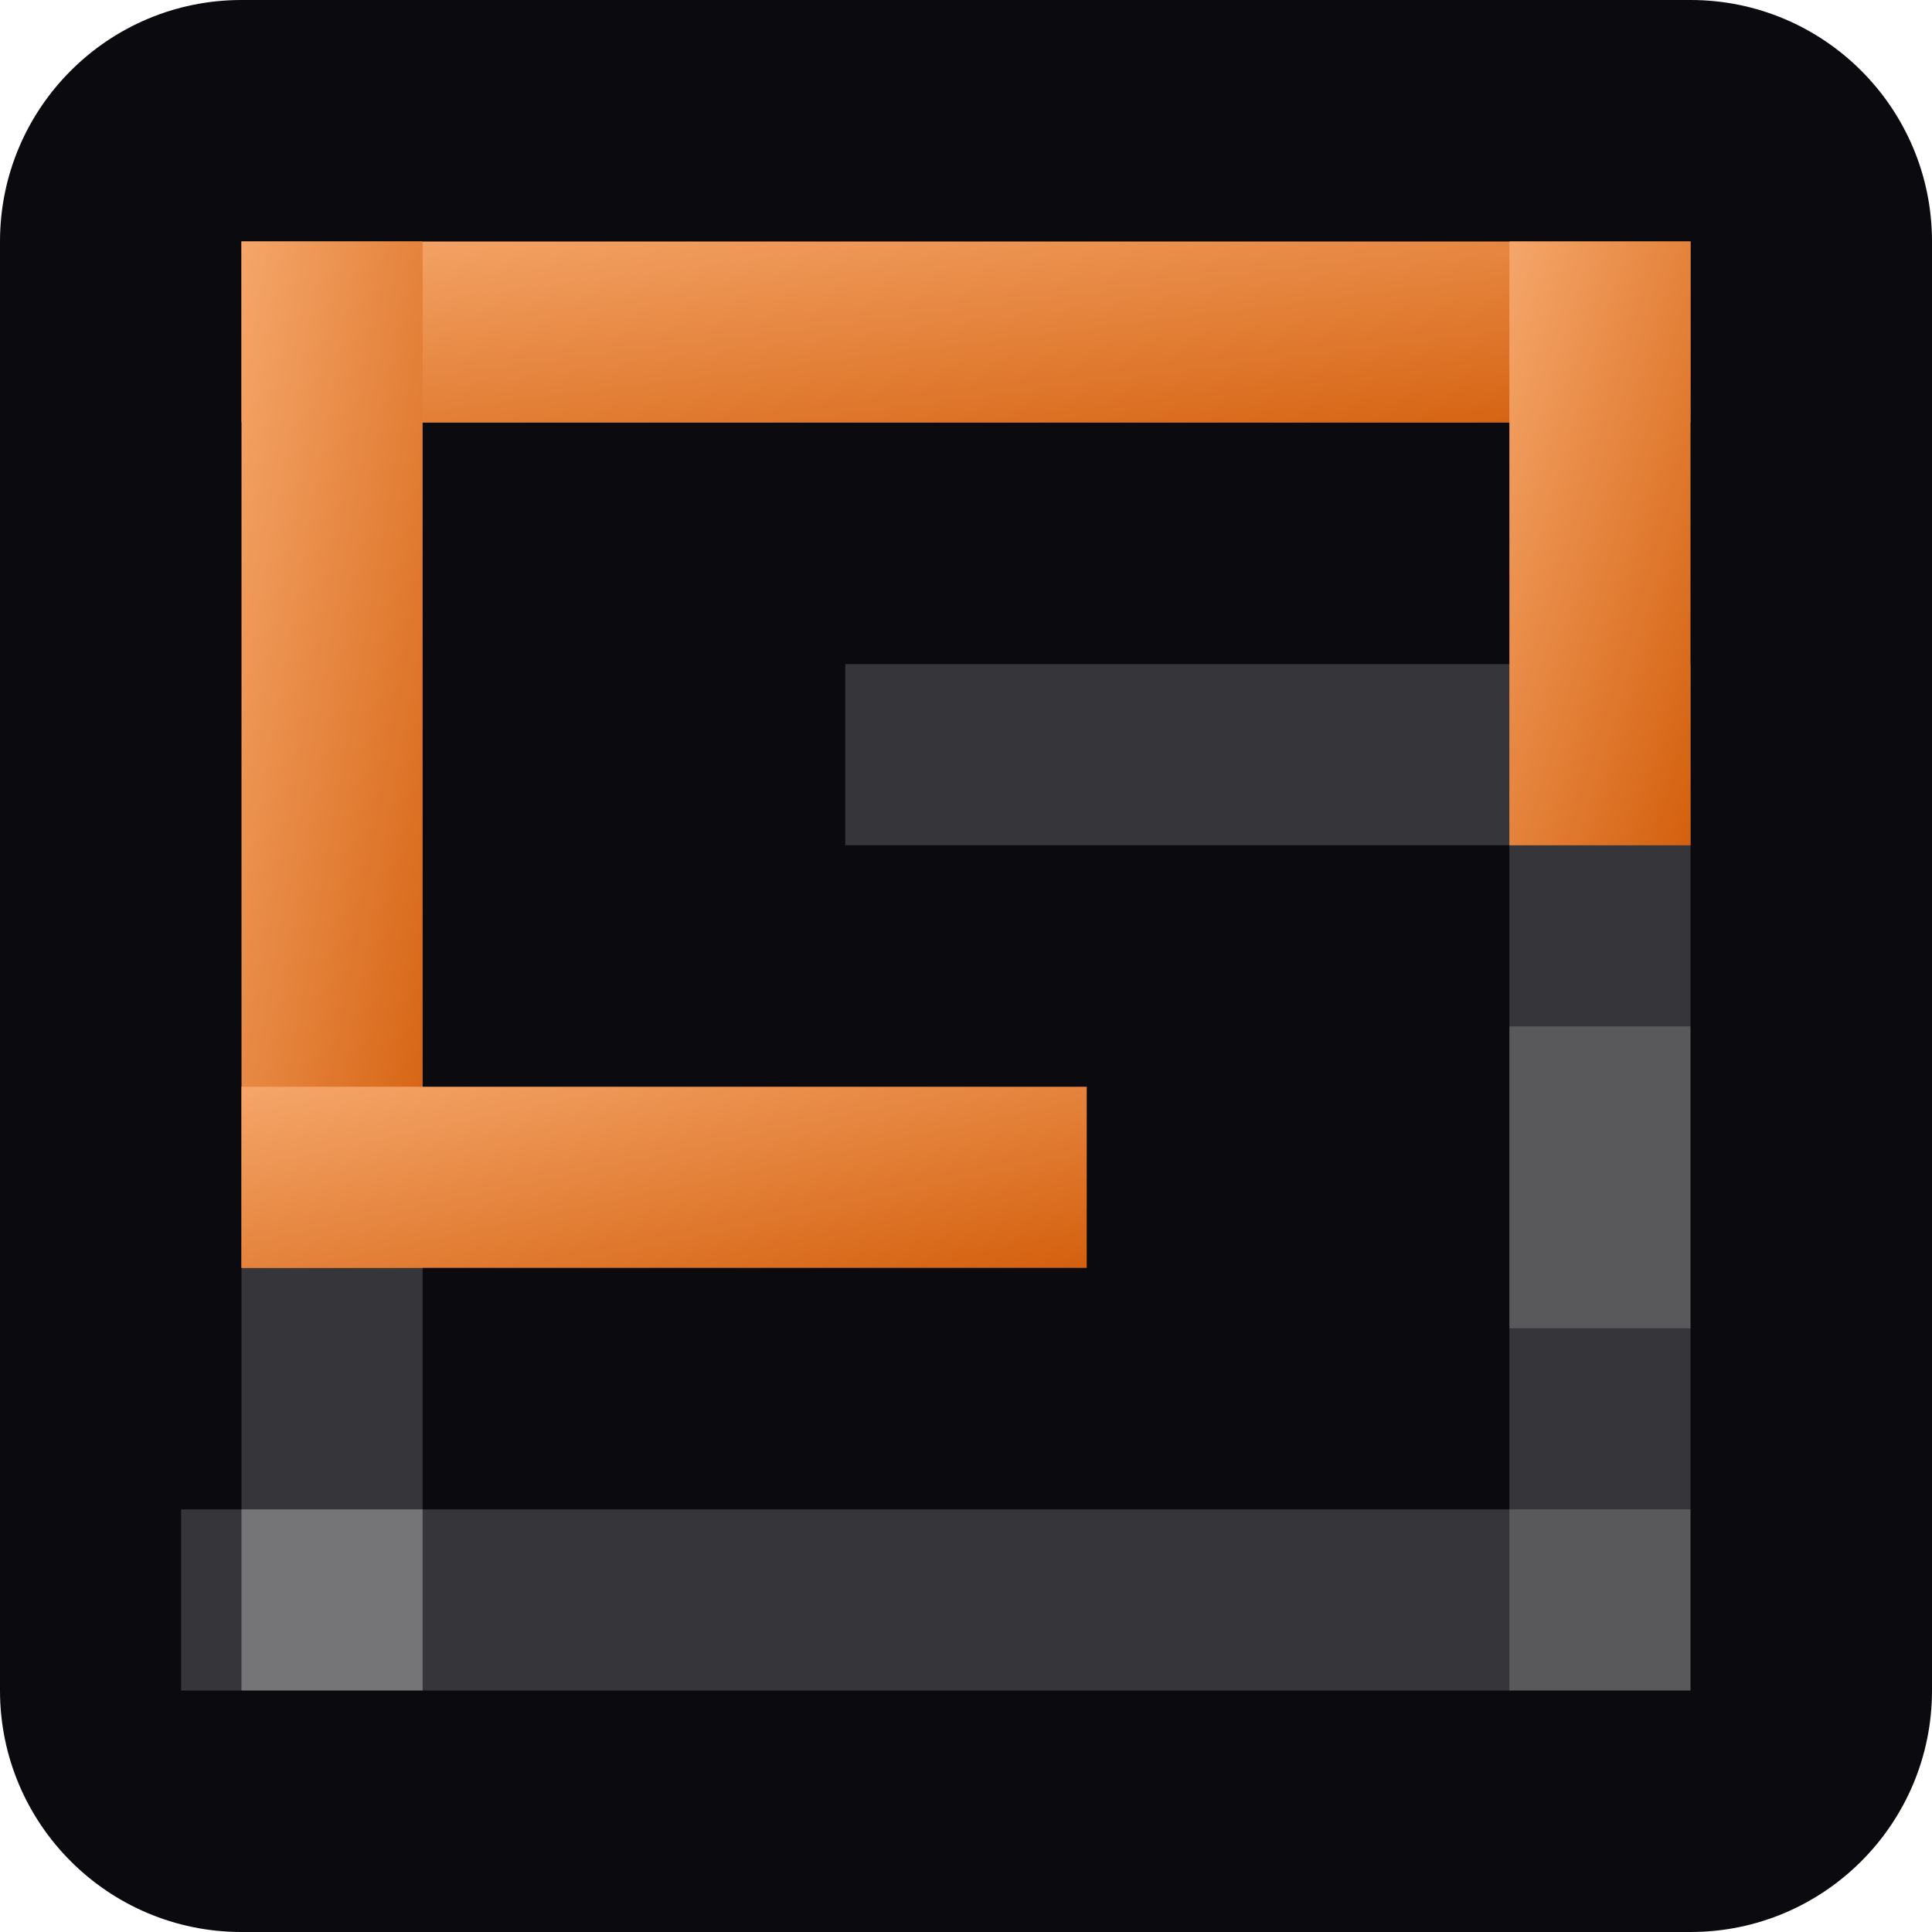
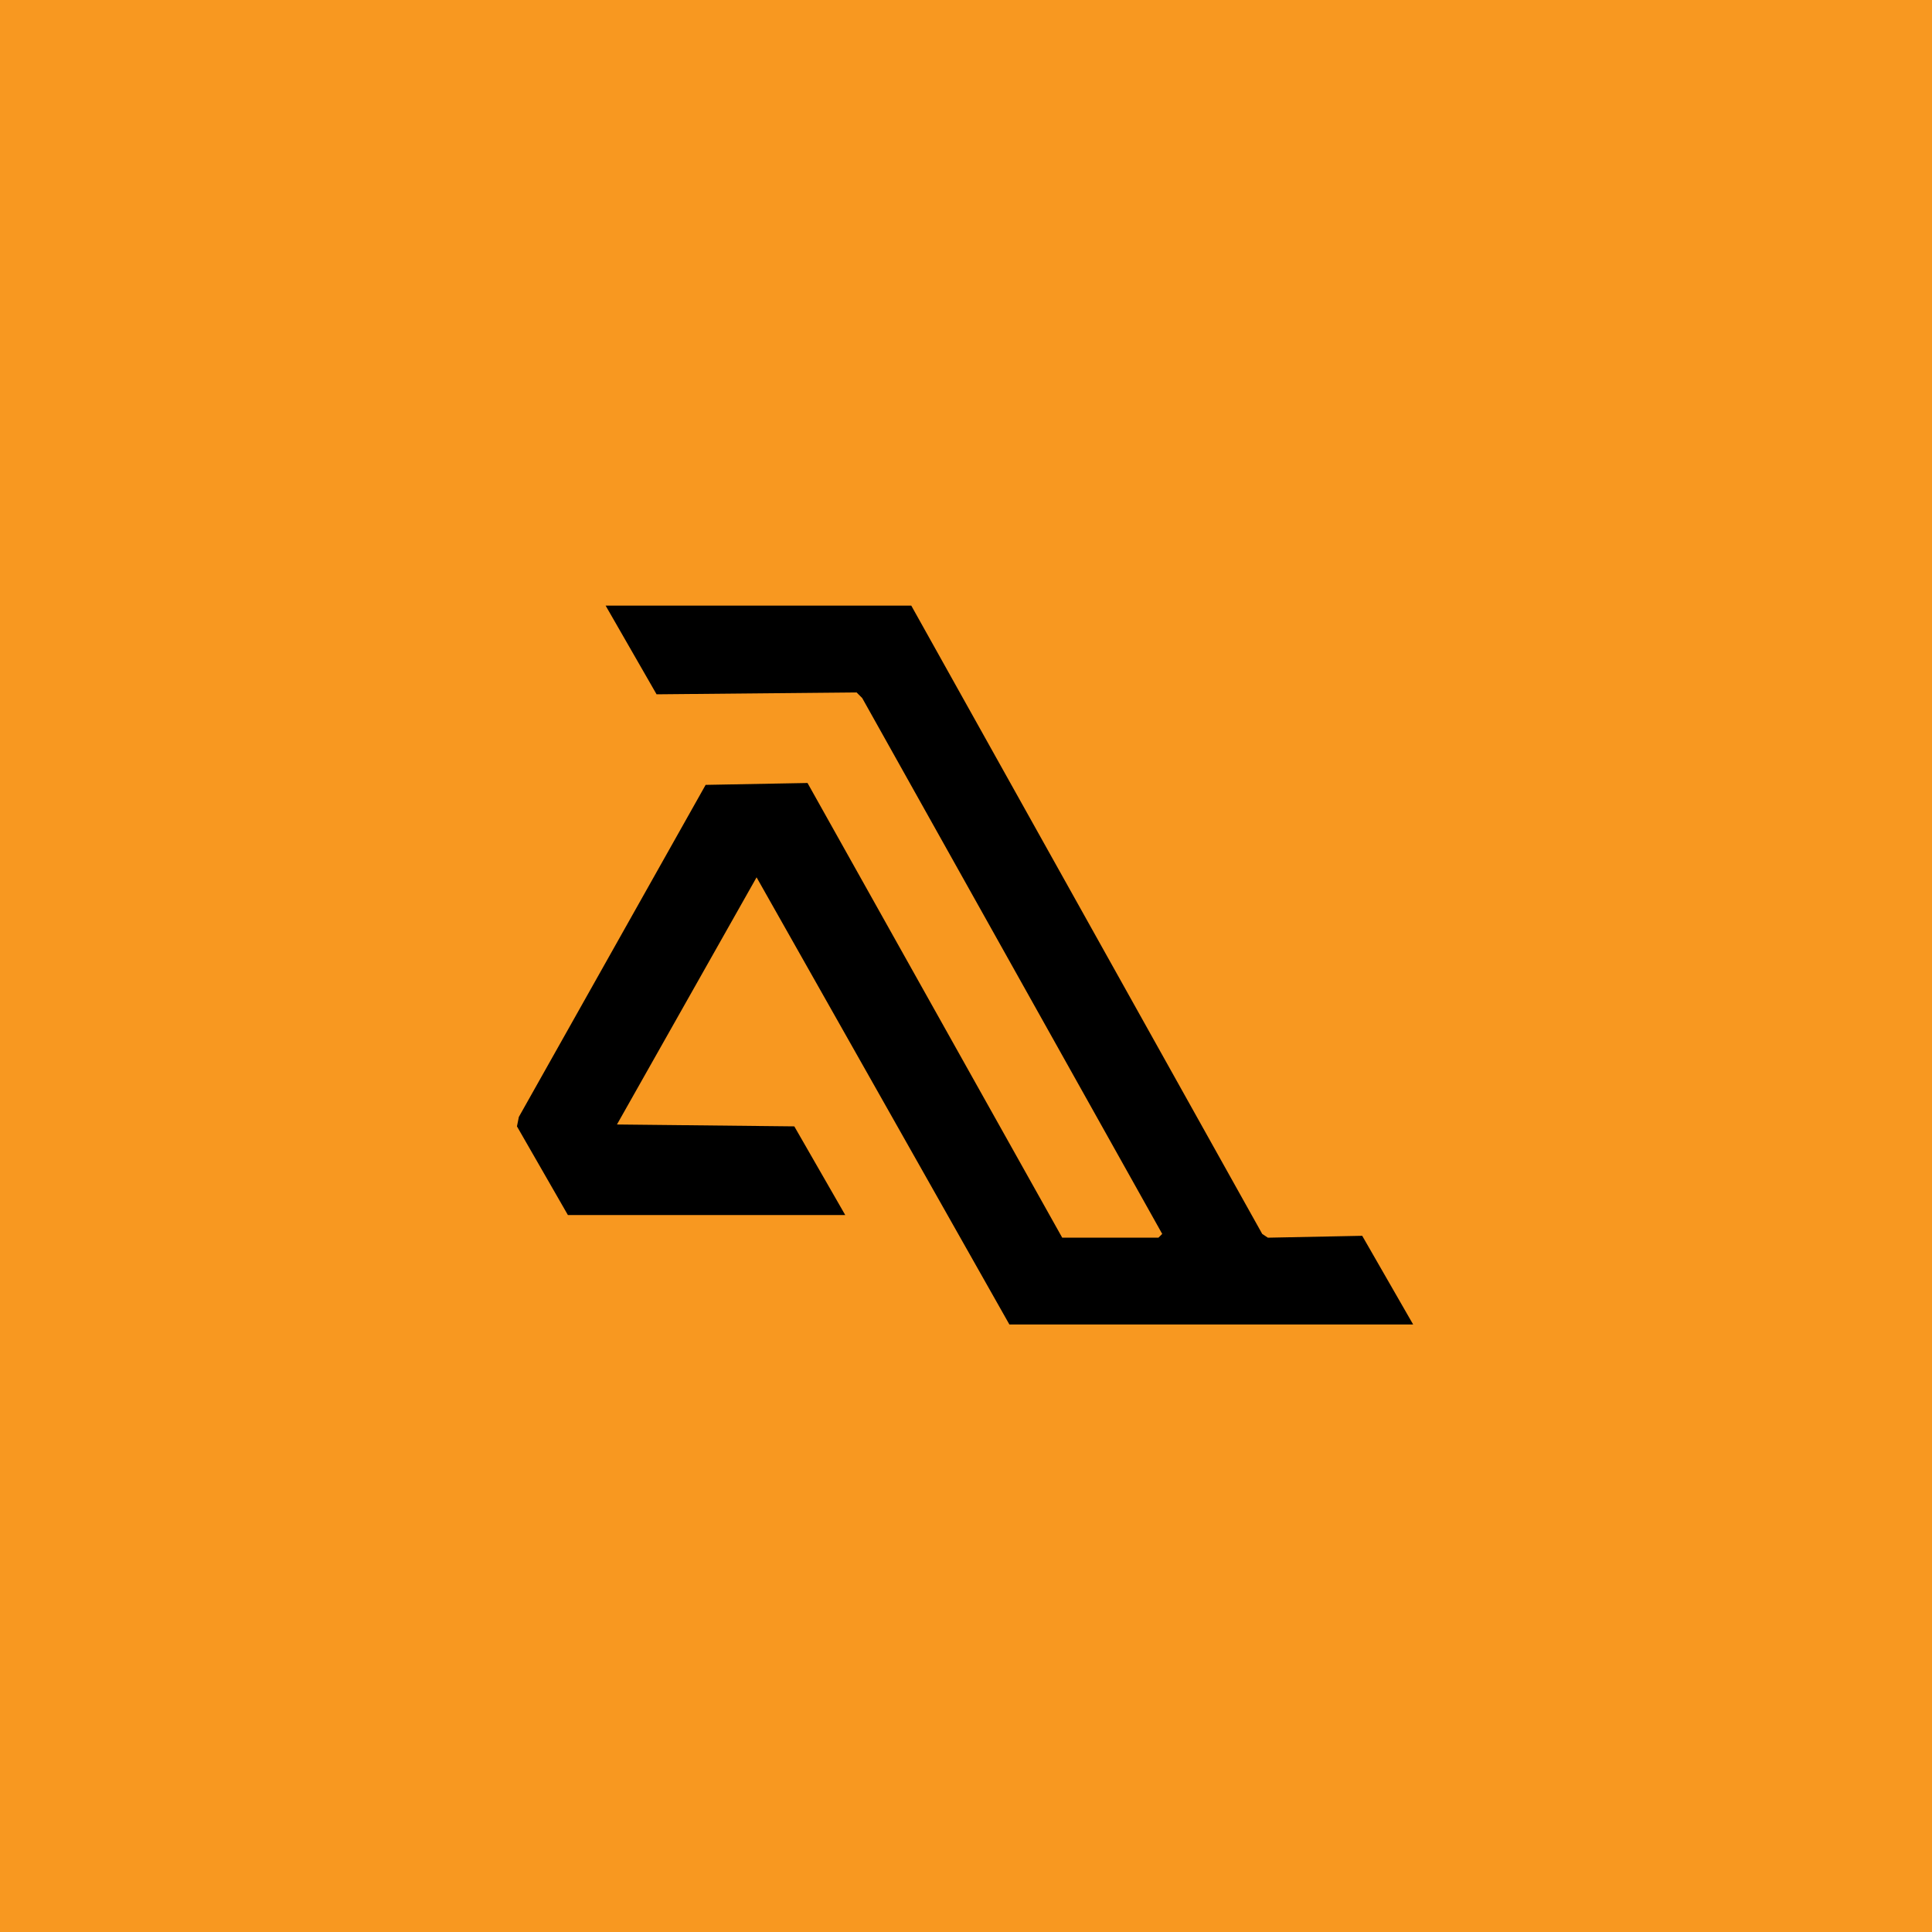
- <svg xmlns="http://www.w3.org/2000/svg" viewBox="0 0 32 32" width="32" height="32">
-   <defs>
-     <linearGradient id="fg" x1="0%" y1="0%" x2="100%" y2="100%">
-       <stop offset="0%" stop-color="#f5a66a" />
-       <stop offset="100%" stop-color="#D4600E" />
-     </linearGradient>
-   </defs>
-   <rect width="32" height="32" rx="4" fill="#0a0a0f" />
-   <g transform="translate(4,4)">
-     <rect x="10" y="7" width="14" height="3" fill="#E5E5E5" opacity="0.2" />
-     <rect x="21" y="7" width="3" height="17" fill="#E5E5E5" opacity="0.2" />
-     <rect x="0" y="21" width="24" height="3" fill="#E5E5E5" opacity="0.2" />
-     <rect x="0" y="14" width="3" height="10" fill="#E5E5E5" opacity="0.2" />
-     <rect x="0" y="6" width="4" height="5" fill="#0a0a0f" />
-     <rect x="-1" y="13" width="4" height="4" fill="#0a0a0f" />
-     <rect x="0" y="0" width="24" height="3" fill="url(#fg)" />
-     <rect x="0" y="0" width="3" height="17" fill="url(#fg)" />
-     <rect x="0" y="14" width="14" height="3" fill="url(#fg)" />
-     <rect x="21" y="0" width="3" height="10" fill="url(#fg)" />
-     <rect x="21" y="13" width="3" height="5" fill="#E5E5E5" opacity="0.2" />
-     <rect x="-1" y="21" width="4" height="3" fill="#E5E5E5" opacity="0.2" />
-   </g>
+ <svg xmlns="http://www.w3.org/2000/svg" width="1024" height="1024" viewBox="0 0 1024 1024" role="img" aria-label="JuLC logo mark">
+   <rect width="1024" height="1024" fill="#F89820" />
+   <path d="M 321 321 L 348 368 L 454 367 L 457 370 L 616 654 L 614 656 L 563 656 L 428 415 L 374 416 L 275 592 L 274 597 L 301 644 L 448 644 L 421 597 L 327 596 L 401 465 L 535 702 L 749 702 L 722 655 L 672 656 L 669 654 L 483 321 Z" fill="#000000" fill-rule="evenodd" />
</svg>
